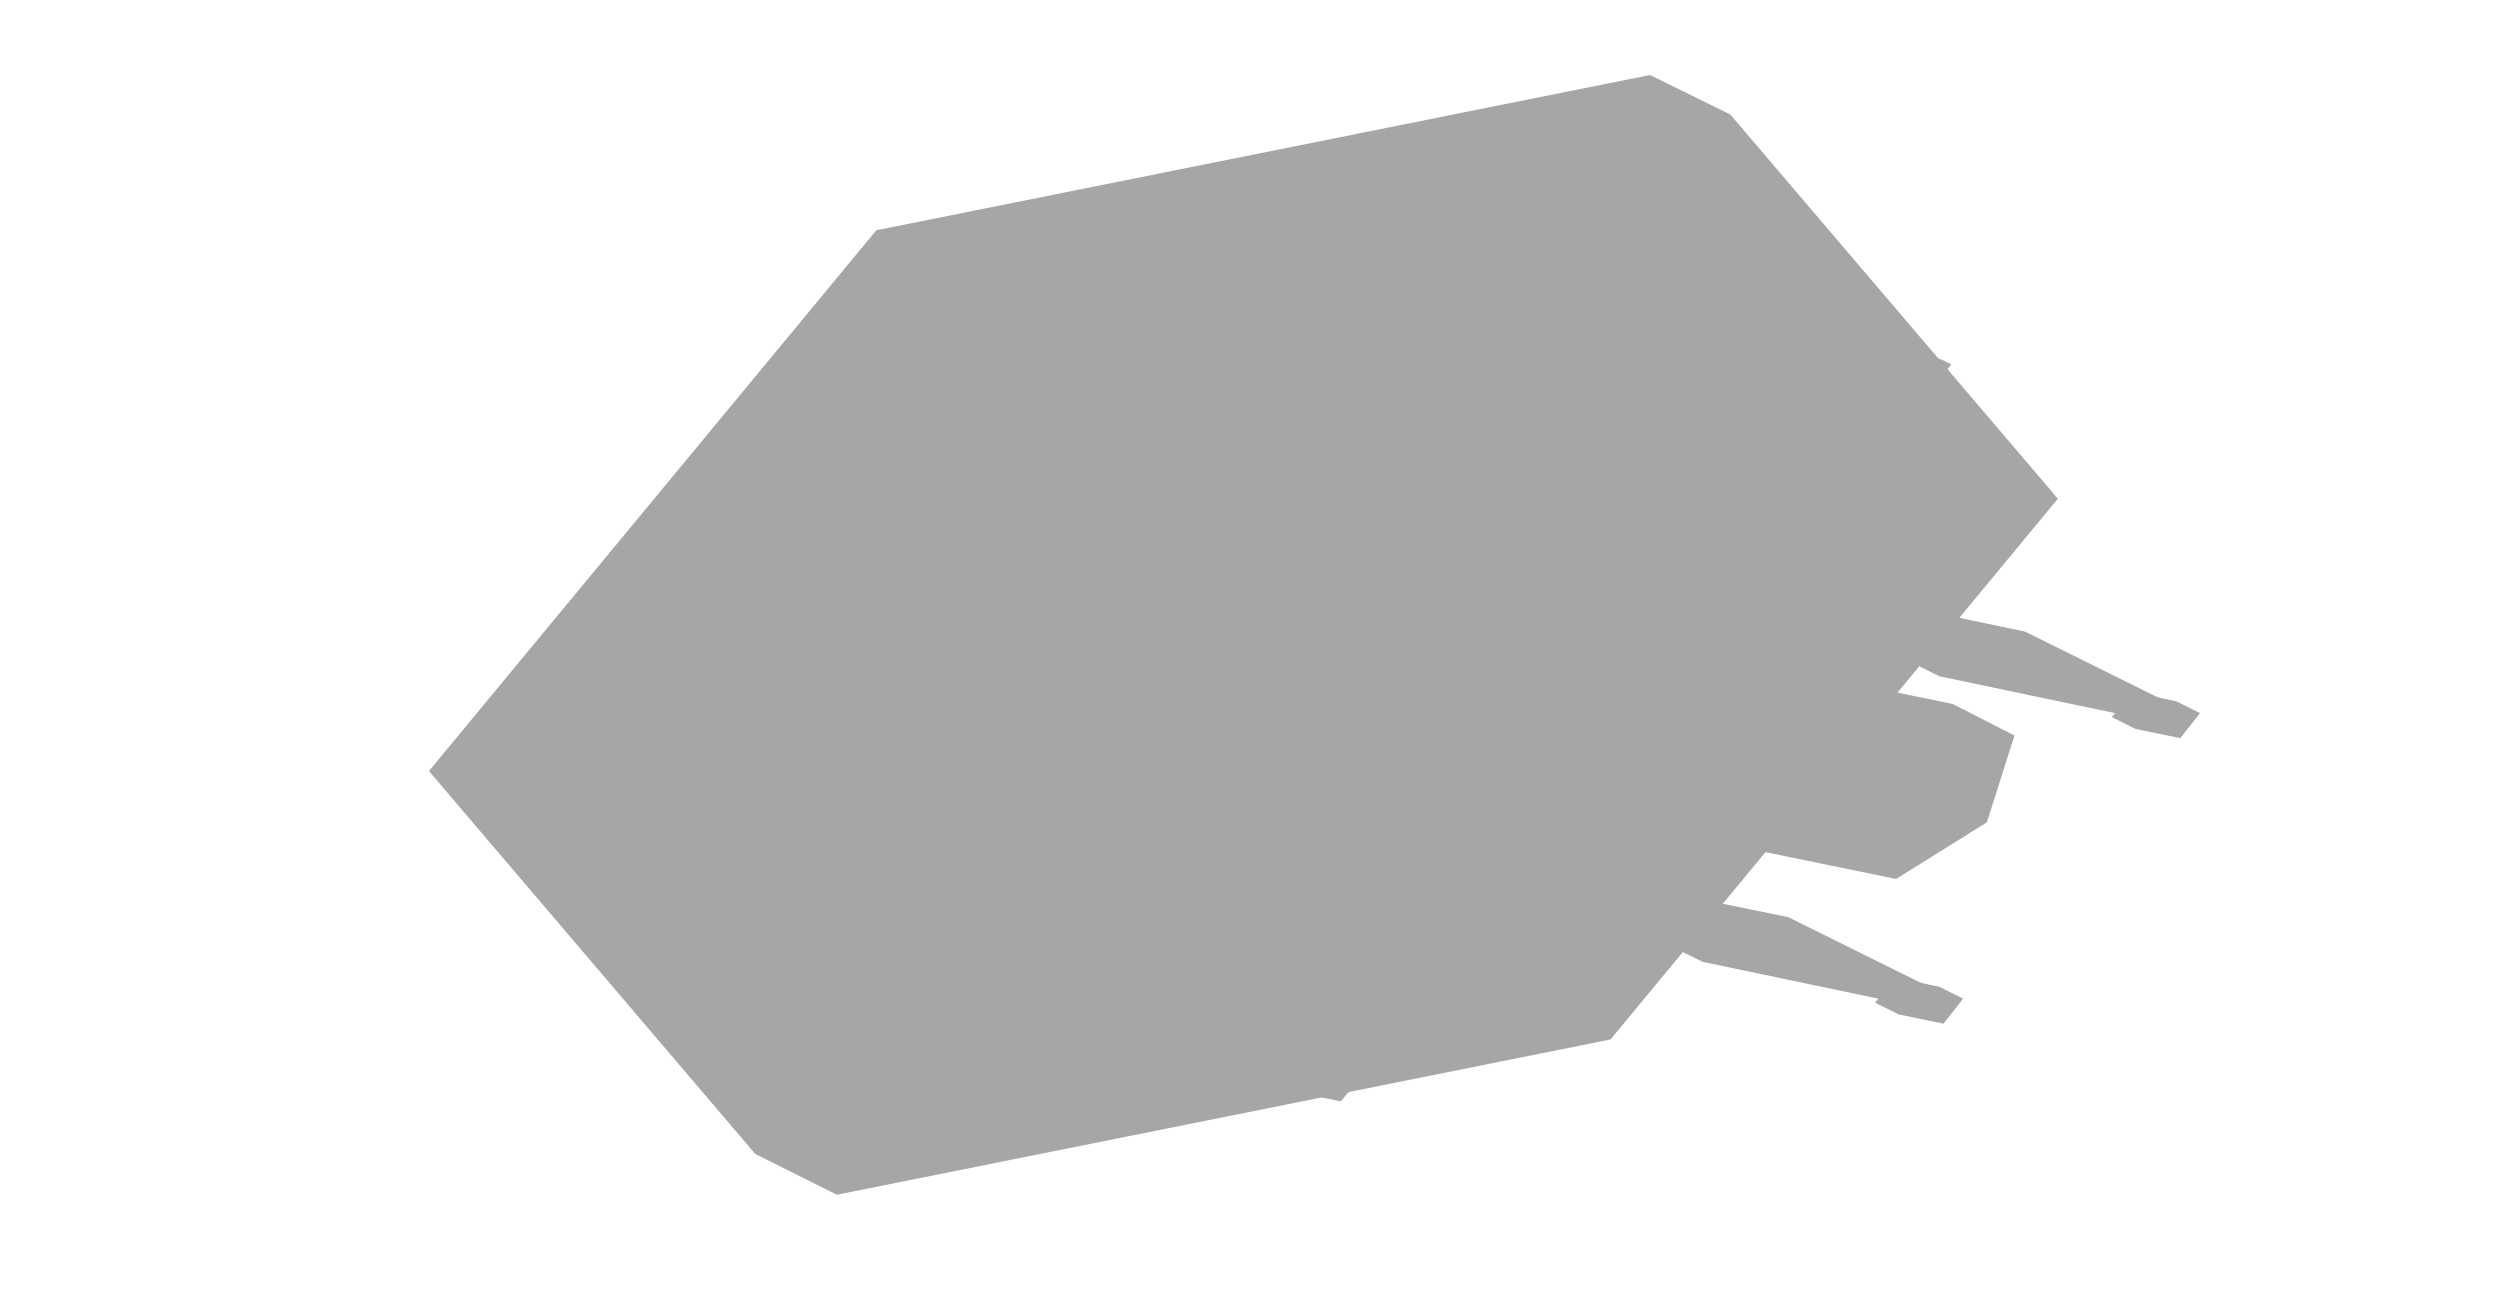
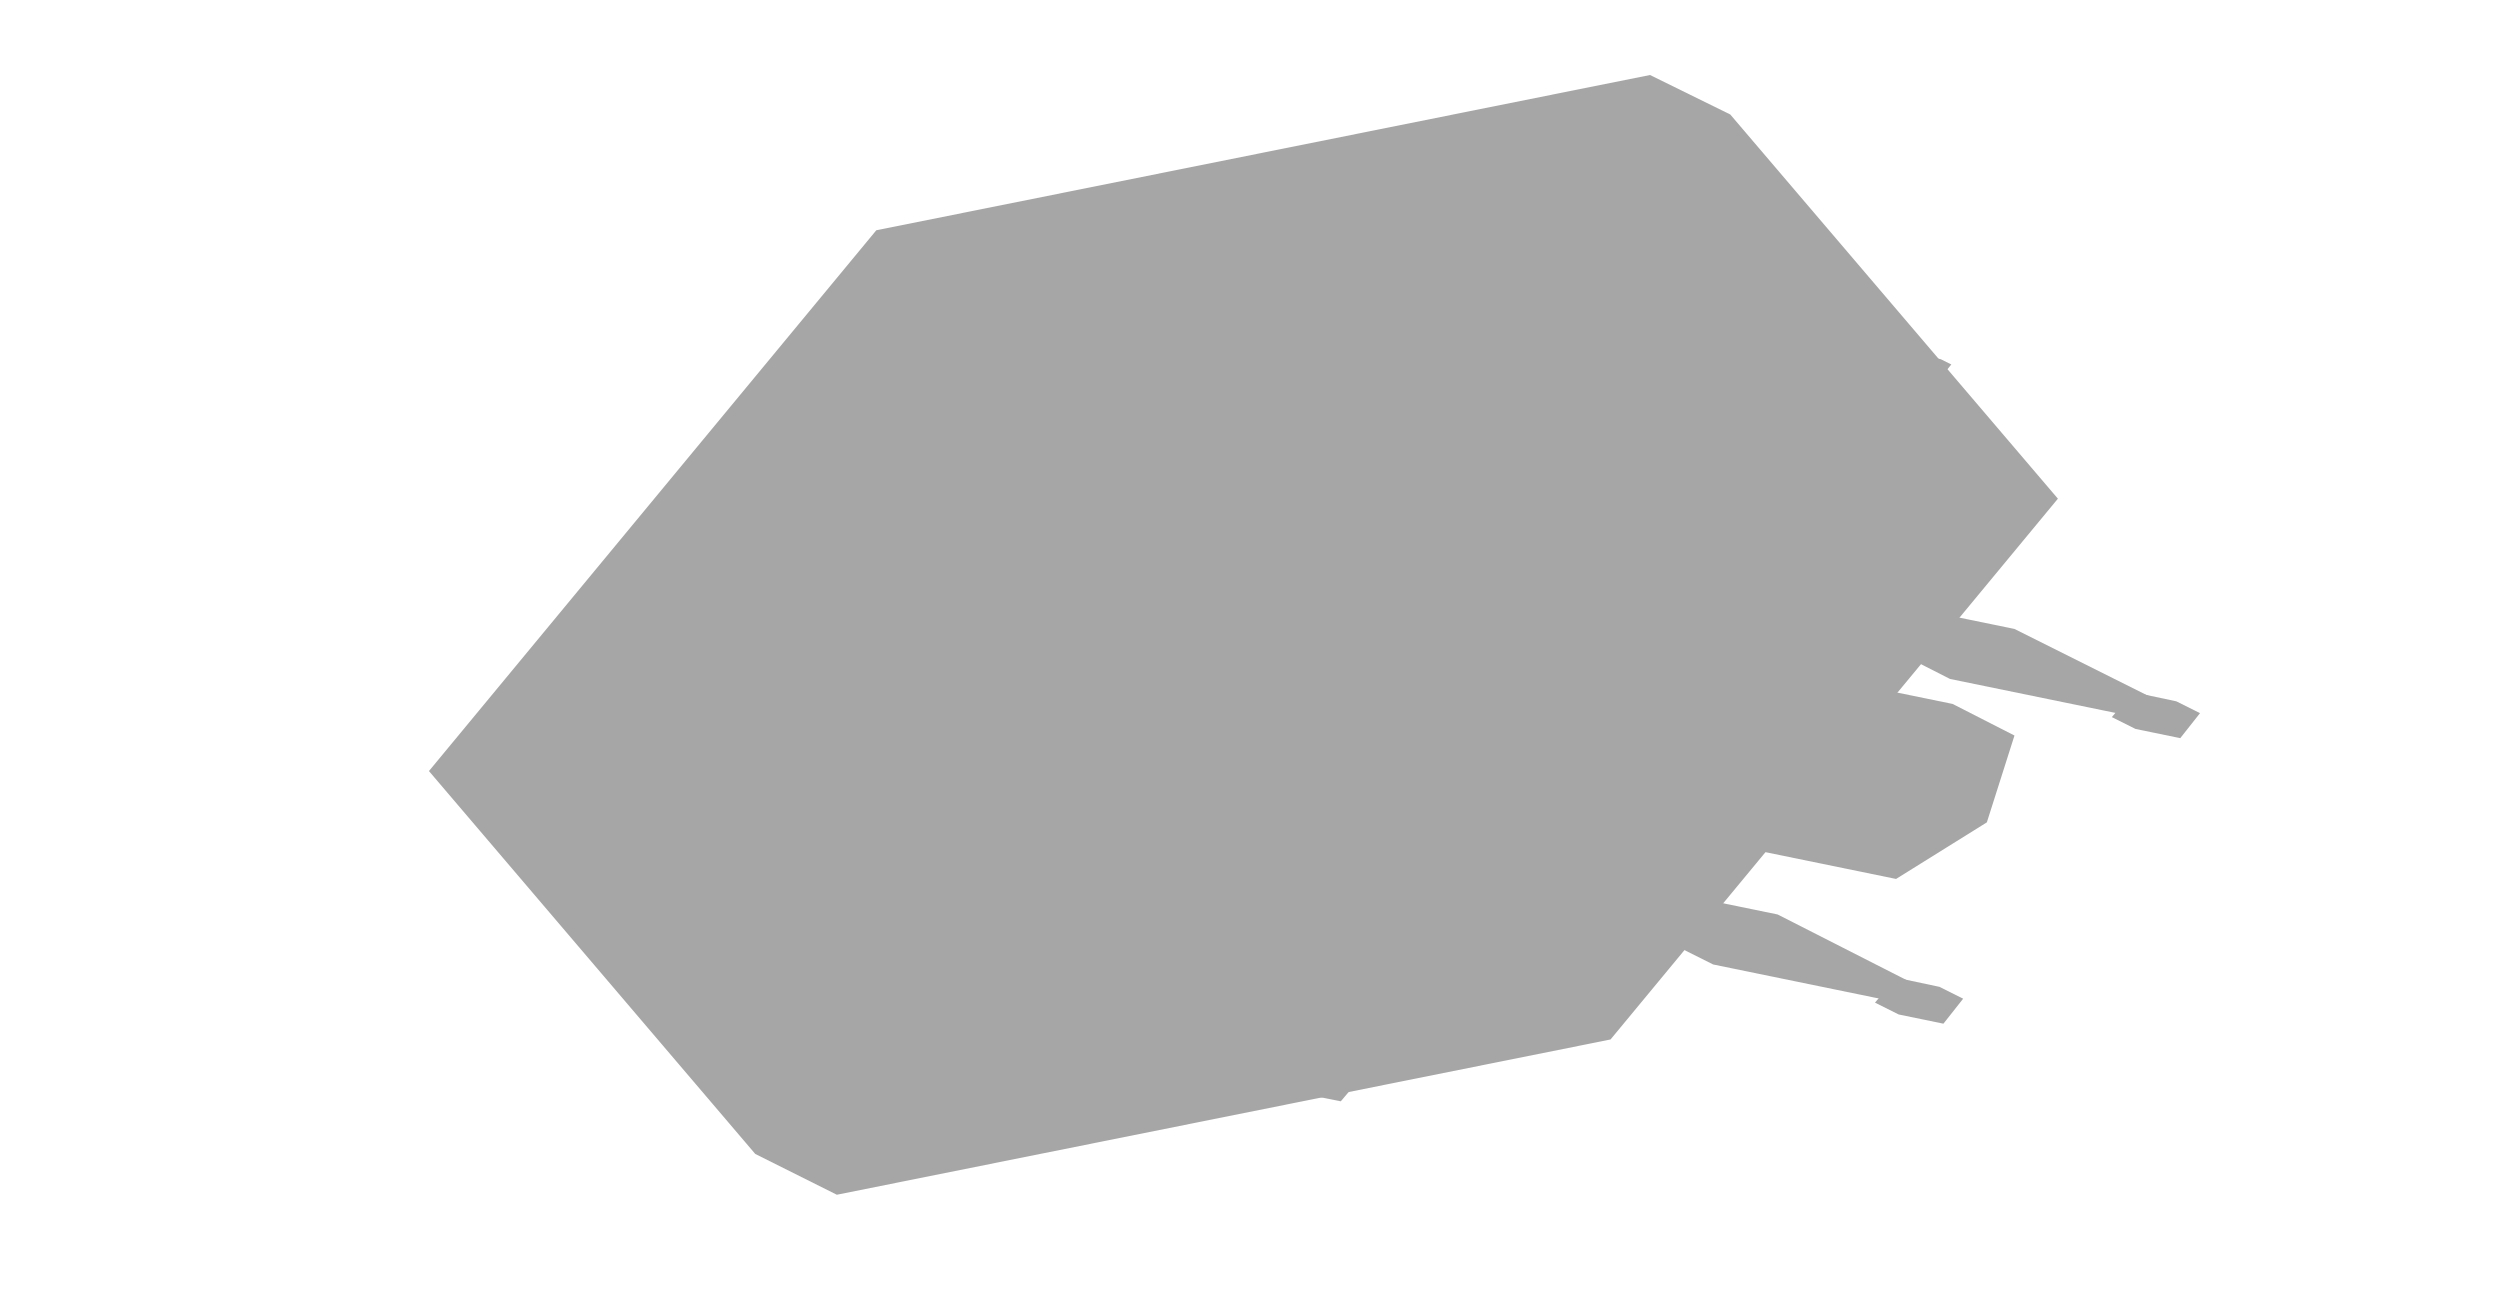
<svg xmlns="http://www.w3.org/2000/svg" width="190" height="98" viewBox="0 0 190 98">
  <g opacity="0.35">
    <polygon points="136.7,51.1 148.4,53.5 153.1,55.9 151,62.5 144.1,66.8 132.4,64.4 127.7,62 129.8,55.4" fill="#000000" />
    <polygon points="66.6,17.5 125.4,5.7 131.5,8.7 156.4,37.9 122.4,79 63.6,90.8 57.4,87.7 32.6,58.6" fill="#000000" />
    <polygon points="59.6,56.6 81.3,61.1 82.1,61.5 68.3,78.2 46.5,73.7 45.7,73.3" fill="#000000" />
    <polygon points="94.2,14.8 115.9,19.3 116.8,19.7 102.9,36.4 81.2,31.9 80.3,31.5" fill="#000000" />
    <polygon points="84.7,61.8 106.4,66.3 107.2,66.7 93.4,83.4 71.6,78.9 70.8,78.5" fill="#000000" />
    <polygon points="119.3,20 141,24.5 141.8,24.9 128,41.6 106.3,37.1 105.4,36.7" fill="#000000" />
    <polygon points="113.1,61.8 129.8,65.3 130.6,65.7 119.5,79.1 102.8,75.6 102,75.2" fill="#000000" />
    <polygon points="136.6,33.4 153.3,36.8 154.2,37.2 143.1,50.6 126.3,47.2 125.5,46.8" fill="#000000" />
    <polygon points="66.3,69.8 91.4,75 92.2,75.4 83.9,85.4 58.8,80.2 58,79.8" fill="#000000" />
    <polygon points="112,14.6 137.1,19.8 137.9,20.2 129.6,30.2 104.5,25 103.7,24.6" fill="#000000" />
    <polygon points="50.3,48.8 62.1,51.2 62.9,51.7 54.6,61.7 42.9,59.3 42,58.9" fill="#000000" />
    <polygon points="71.1,23.7 82.8,26.2 83.7,26.6 75.3,36.6 63.6,34.2 62.8,33.8" fill="#000000" />
    <polygon points="65.7,51.5 90.8,56.7 91.6,57.1 86.8,63 61.7,57.8 60.9,57.4" fill="#000000" />
    <polygon points="82.4,31.4 107.5,36.6 108.3,37.1 103.4,42.9 78.3,37.7 77.5,37.3" fill="#000000" />
    <polygon points="95.9,75.4 106,77.5 106.8,77.9 101.9,83.7 91.9,81.7 91.1,81.3" fill="#000000" />
    <polygon points="137.5,25.2 147.5,27.3 148.3,27.7 143.5,33.6 133.5,31.5 132.6,31.1" fill="#000000" />
    <polygon points="70.6,51.5 80.6,53.6 81.5,54 78,58.2 68,56.1 67.2,55.7" fill="#000000" />
    <polygon points="84.5,34.8 94.5,36.9 95.3,37.3 91.9,41.5 81.8,39.4 81,39" fill="#000000" />
    <polygon points="74.5,39.3 133.5,50.3 137.7,52.4 134.5,59.7 127.3,64.9 69.2,51.7 65.7,50 68.4,43.7" fill="#000000" />
+     <polygon points="93.2,47.7 135,56.4 135.7,56.7 131.5,61.7 89.7,53.1 89.1,52.8" fill="#000000" />
    <polygon points="102.6,50 127.7,55.2 128.7,55.7 124.6,60.7 99.5,55.5 98.5,55" fill="#000000" />
    <polygon points="66.3,41.4 78.1,41.3 86.3,45.5 86.7,48.1 84.6,50.7 77.5,50.8 70.9,49.9 62.7,45.7" fill="#000000" />
-     <polygon points="119.2,66.3 135.9,69.7 147.2,75.3 146.1,76.6 129.4,73.1 118.1,67.5" fill="#000000" />
-     <polygon points="137.2,44.5 153.9,48 165.2,53.6 164.1,54.9 147.4,51.4 136.1,45.8" fill="#000000" />
+     <polygon points="118.8,66.7 120,66.4 135.1,69.5 146.3,75.2 146.8,75.8 146.5,76.2 145.3,76.4 130.2,73.3 119,67.7 118.5,67.1" fill="#000000" />
+     <polygon points="136.8,44.9 138,44.7 153.1,47.8 164.3,53.4 164.8,54 164.5,54.4 163.3,54.7 148.2,51.6 137,45.9 136.5,45.3" fill="#000000" />
    <polygon points="144.1,74.3 147.4,75 149.2,75.9 147.7,77.8 144.3,77.1 142.5,76.2" fill="#000000" />
    <polygon points="162.1,52.6 165.4,53.3 167.2,54.2 165.7,56.1 162.3,55.4 160.5,54.5" fill="#000000" />
  </g>
</svg>
